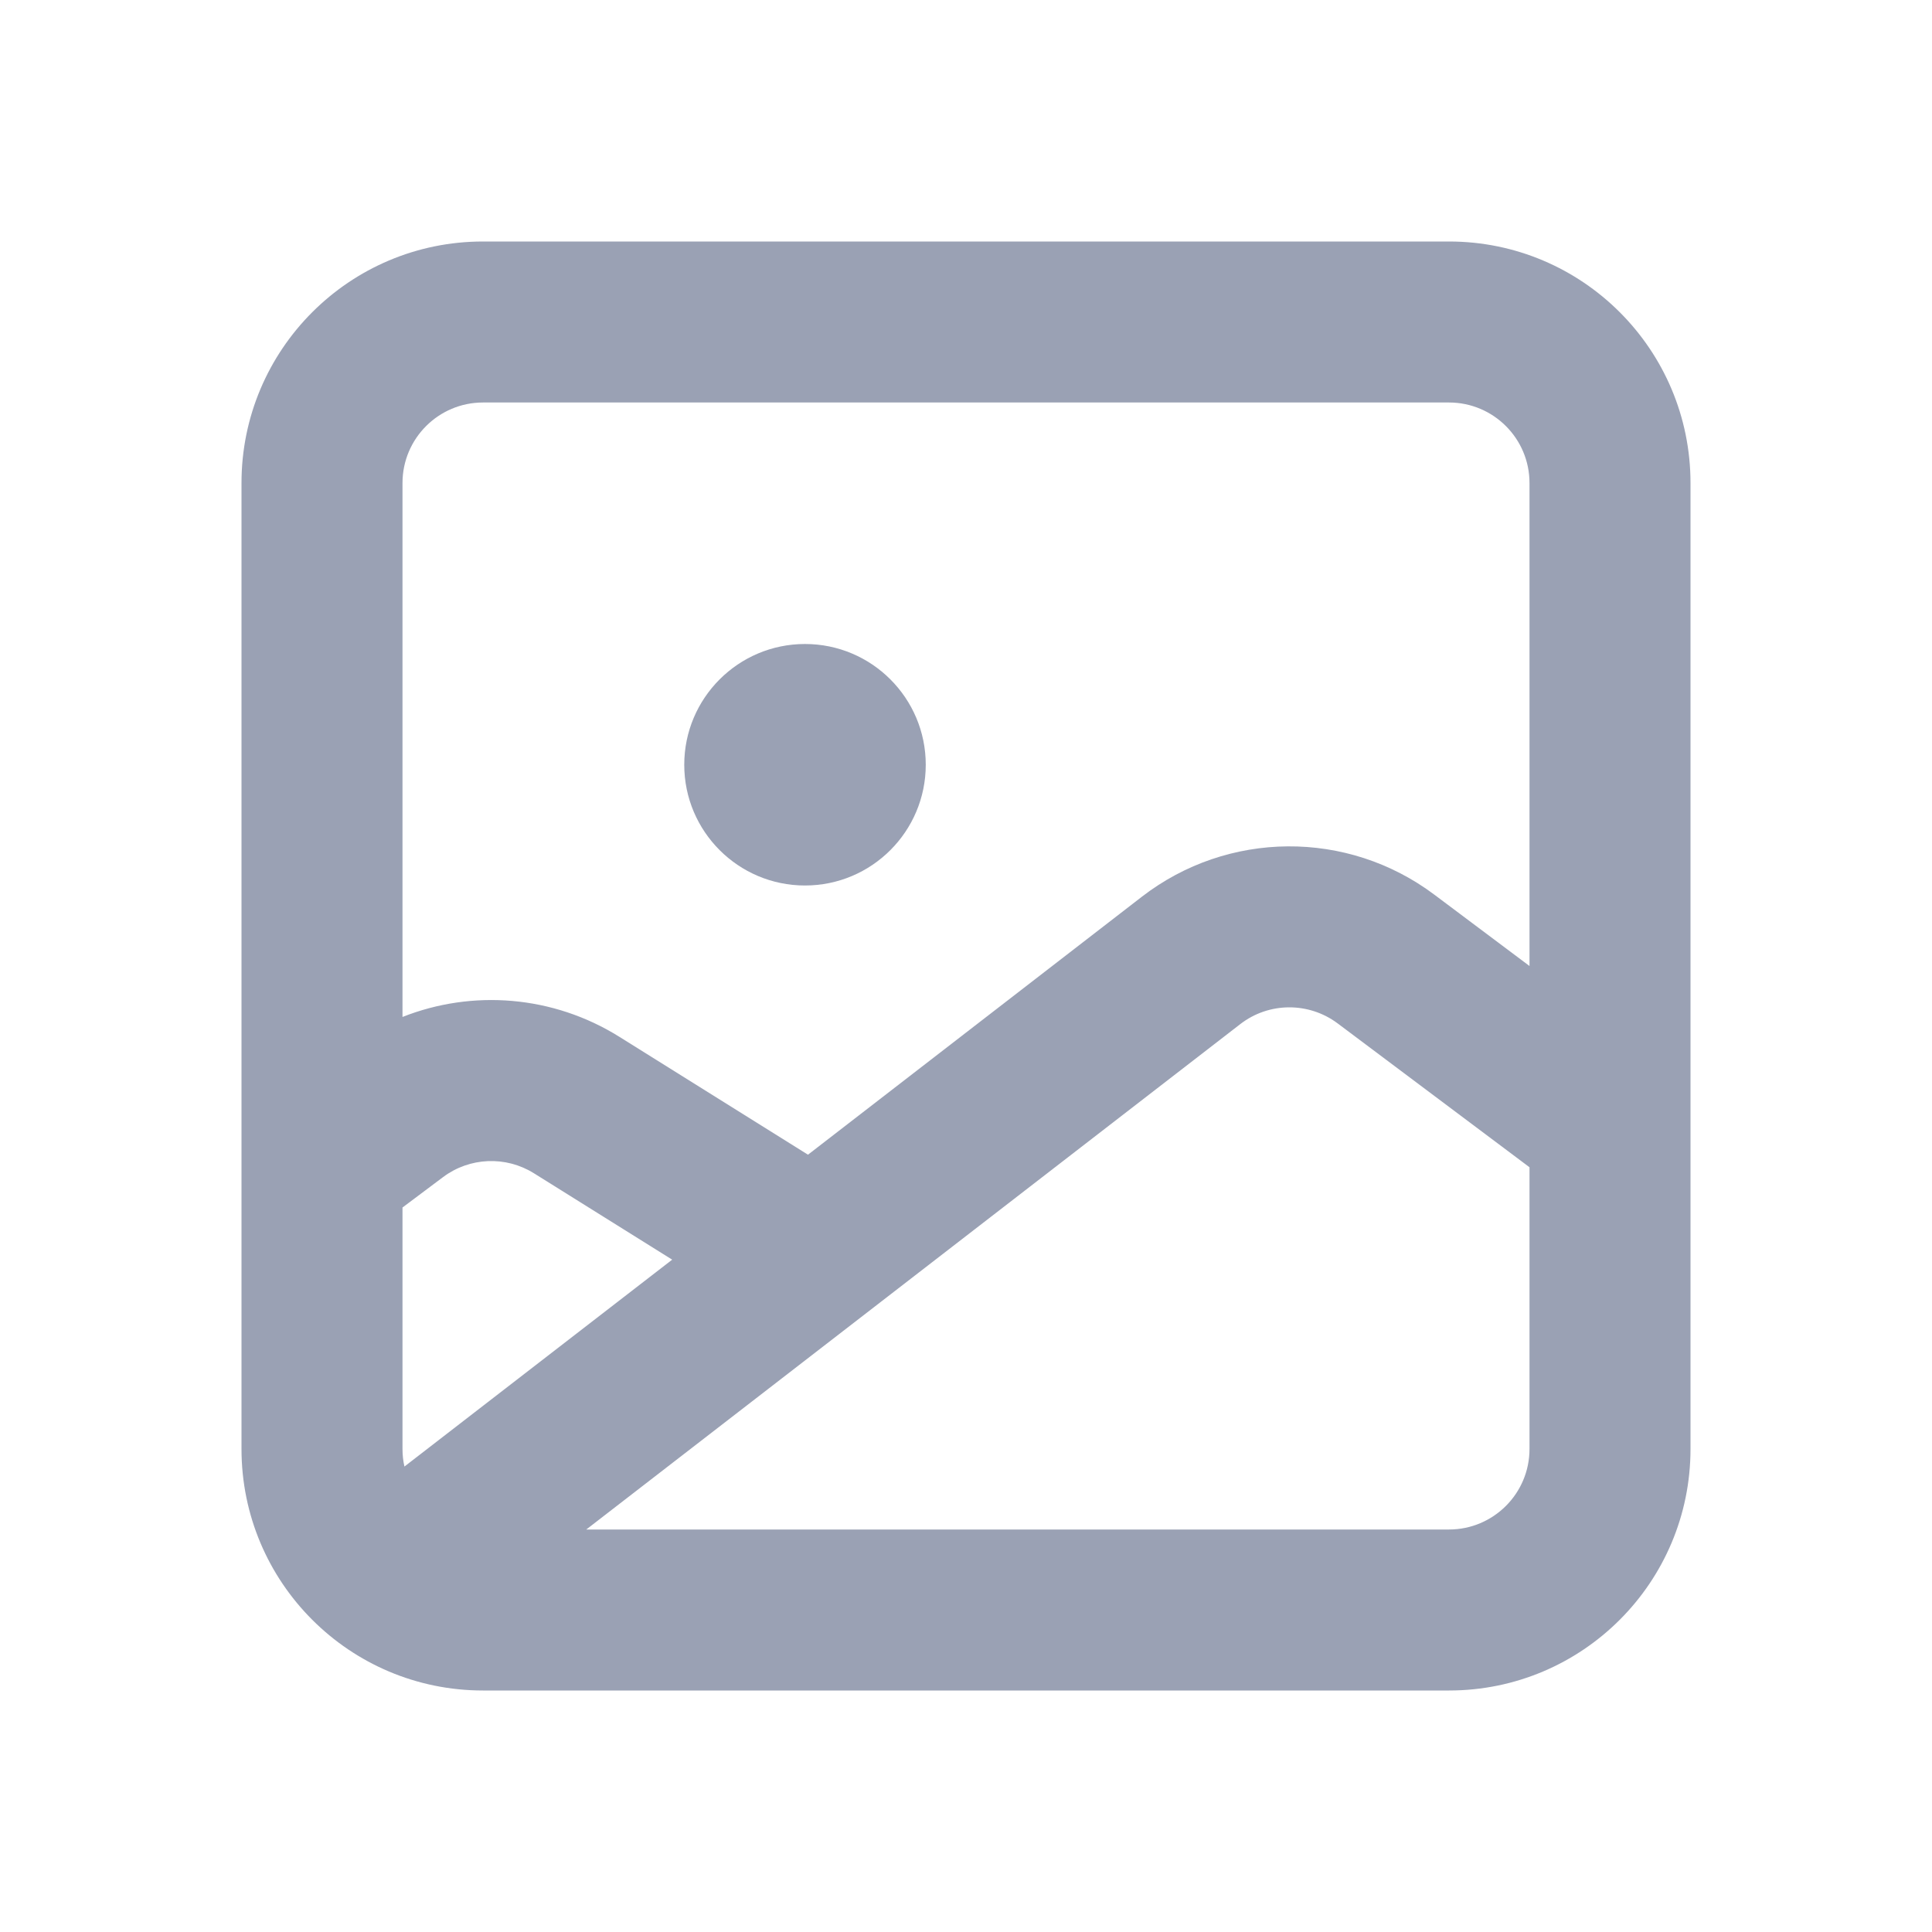
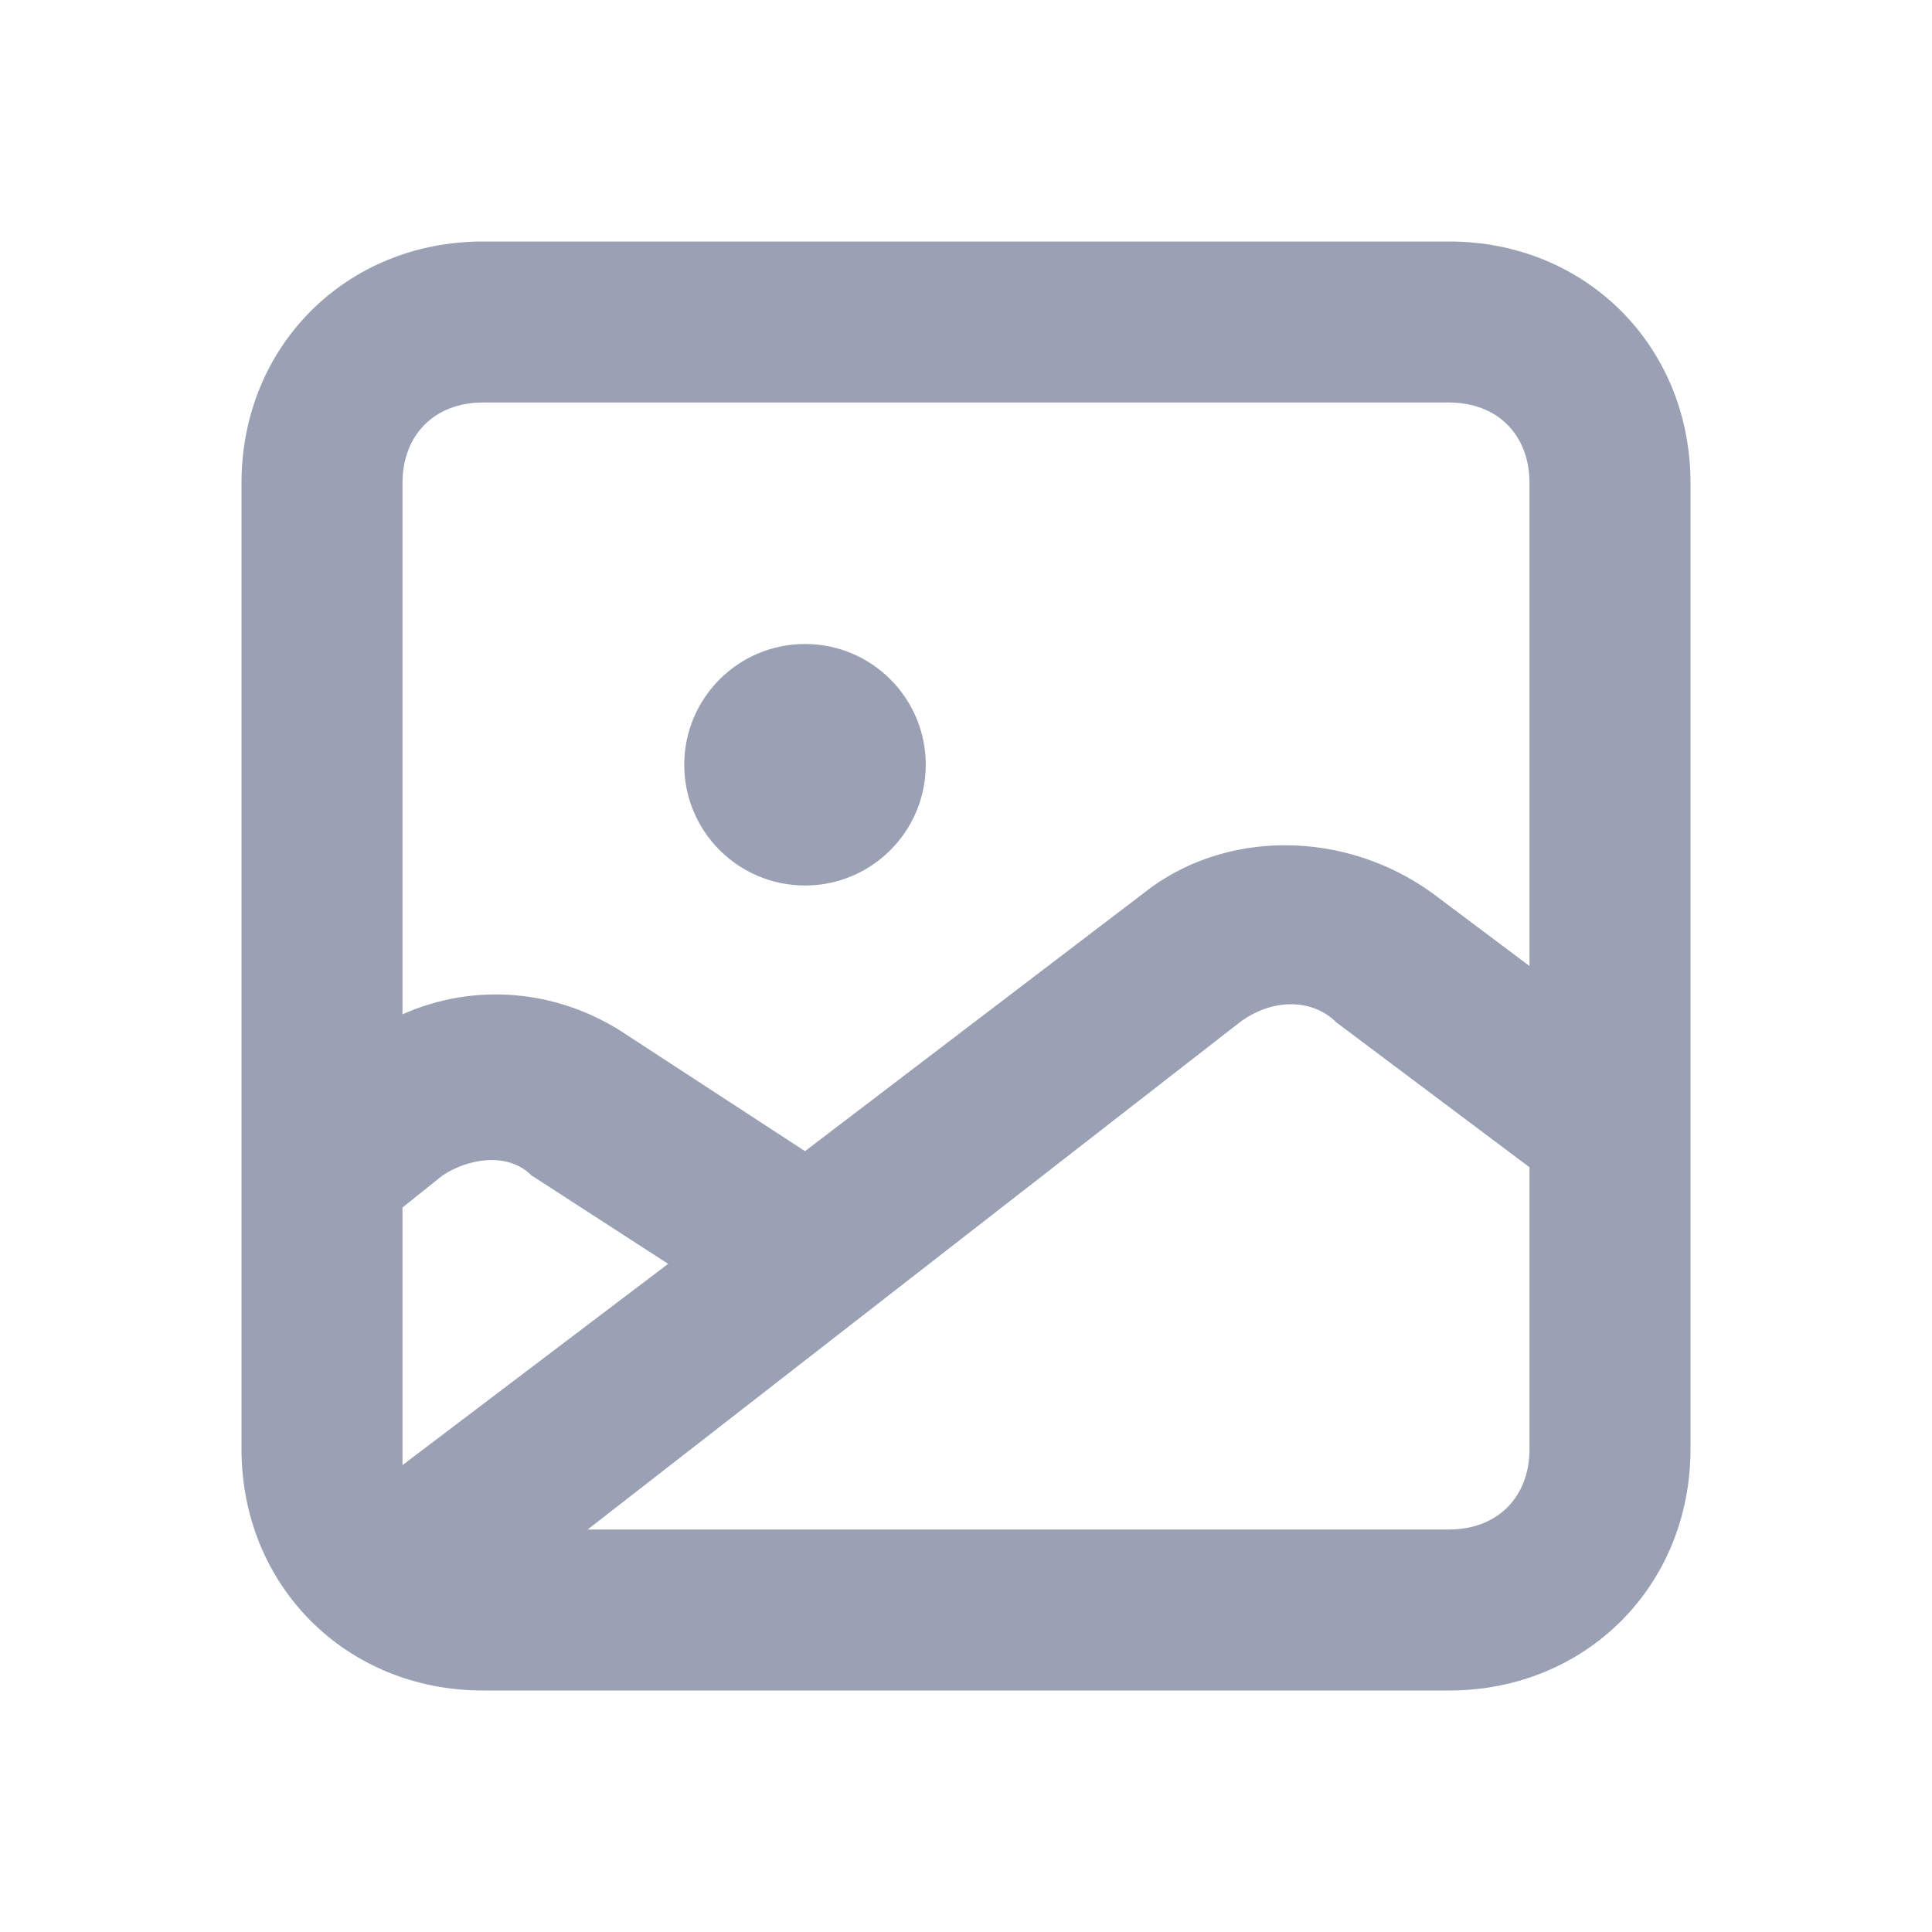
- <svg xmlns="http://www.w3.org/2000/svg" width="24" height="24" viewBox="0 0 24 24" fill="none">
-   <path d="M10 11C10.828 11 11.5 10.328 11.5 9.5C11.5 8.672 10.828 8 10 8C9.172 8 8.5 8.672 8.5 9.5C8.5 10.328 9.172 11 10 11Z" fill="#9AA1B4" />
-   <path fill-rule="evenodd" clip-rule="evenodd" d="M6 3C4.343 3 3 4.343 3 6V18C3 19.657 4.343 21 6 21H18C19.657 21 21 19.657 21 18V6C21 4.343 19.657 3 18 3H6ZM5 18V15L5.503 14.623C5.833 14.375 6.283 14.356 6.633 14.575L8.35 15.648L5.024 18.218C5.008 18.148 5 18.075 5 18ZM7.693 12.879L10.037 14.344L14.184 11.14C15.252 10.315 16.739 10.304 17.818 11.114L19 12V6C19 5.448 18.552 5 18 5H6C5.448 5 5 5.448 5 6V12.633C5.871 12.288 6.872 12.366 7.693 12.879ZM7.283 19H18C18.552 19 19 18.552 19 18V14.5L16.618 12.714C16.258 12.444 15.762 12.447 15.407 12.722L7.283 19Z" fill="#9AA1B4" />
+ <svg xmlns="http://www.w3.org/2000/svg" version="1.1" id="Layer_1" x="0px" y="0px" viewBox="0 0 24 24" style="enable-background:new 0 0 24 24;" xml:space="preserve">
+   <style type="text/css">
+ 	.st0{fill:#9AA1B4;}
+ </style>
+   <g>
+     <path class="st0" d="M18,3H6C4.3,3,3,4.3,3,6v12c0,1.7,1.3,3,3,3h12c1.7,0,3-1.3,3-3V6C21,4.3,19.7,3,18,3z M5,18.2   c0-0.1,0-0.1,0-0.2v-3l0.5-0.4c0.3-0.2,0.8-0.3,1.1,0l1.7,1.1L5,18.2z M19,18c0,0.6-0.4,1-1,1H7.3l8.1-6.3c0.4-0.3,0.9-0.3,1.2,0   l2.4,1.8V18z M19,12l-1.2-0.9c-1.1-0.8-2.6-0.8-3.6,0L10,14.3l-2.3-1.5c-0.8-0.5-1.8-0.6-2.7-0.2V6c0-0.6,0.4-1,1-1h12   c0.6,0,1,0.4,1,1V12z" />
+     <circle class="st0" cx="10" cy="9.5" r="1.5" />
+   </g>
</svg>
